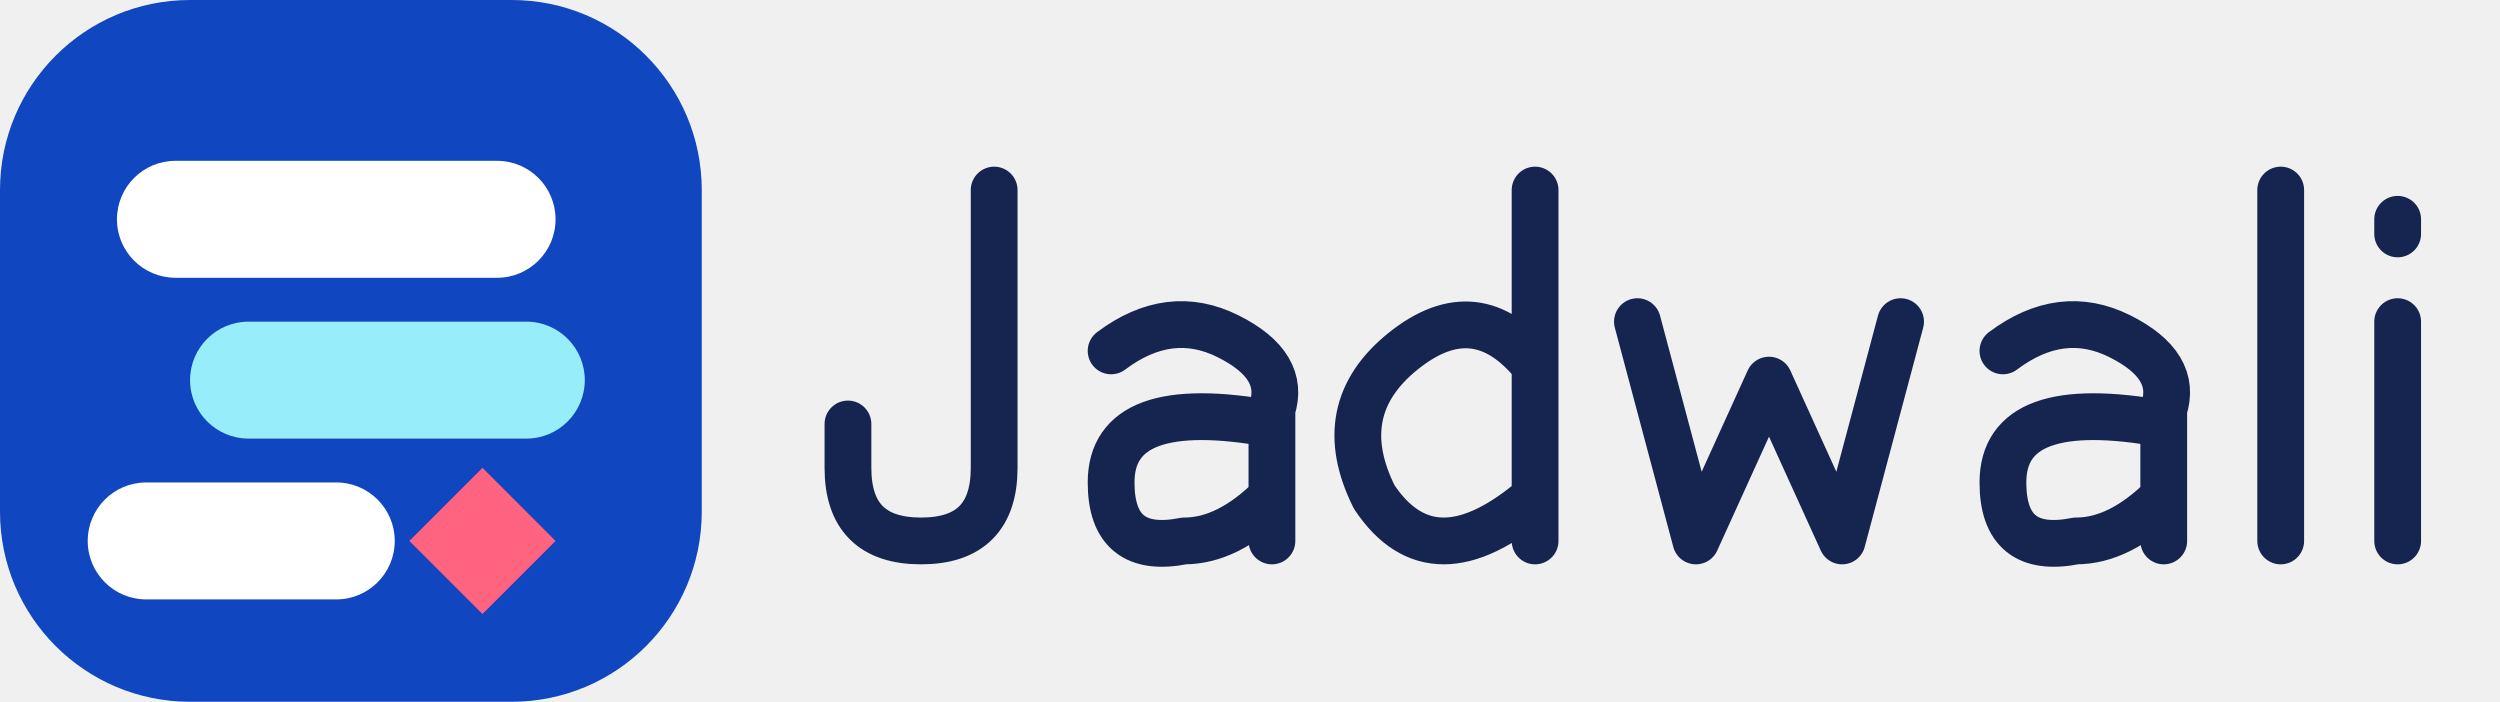
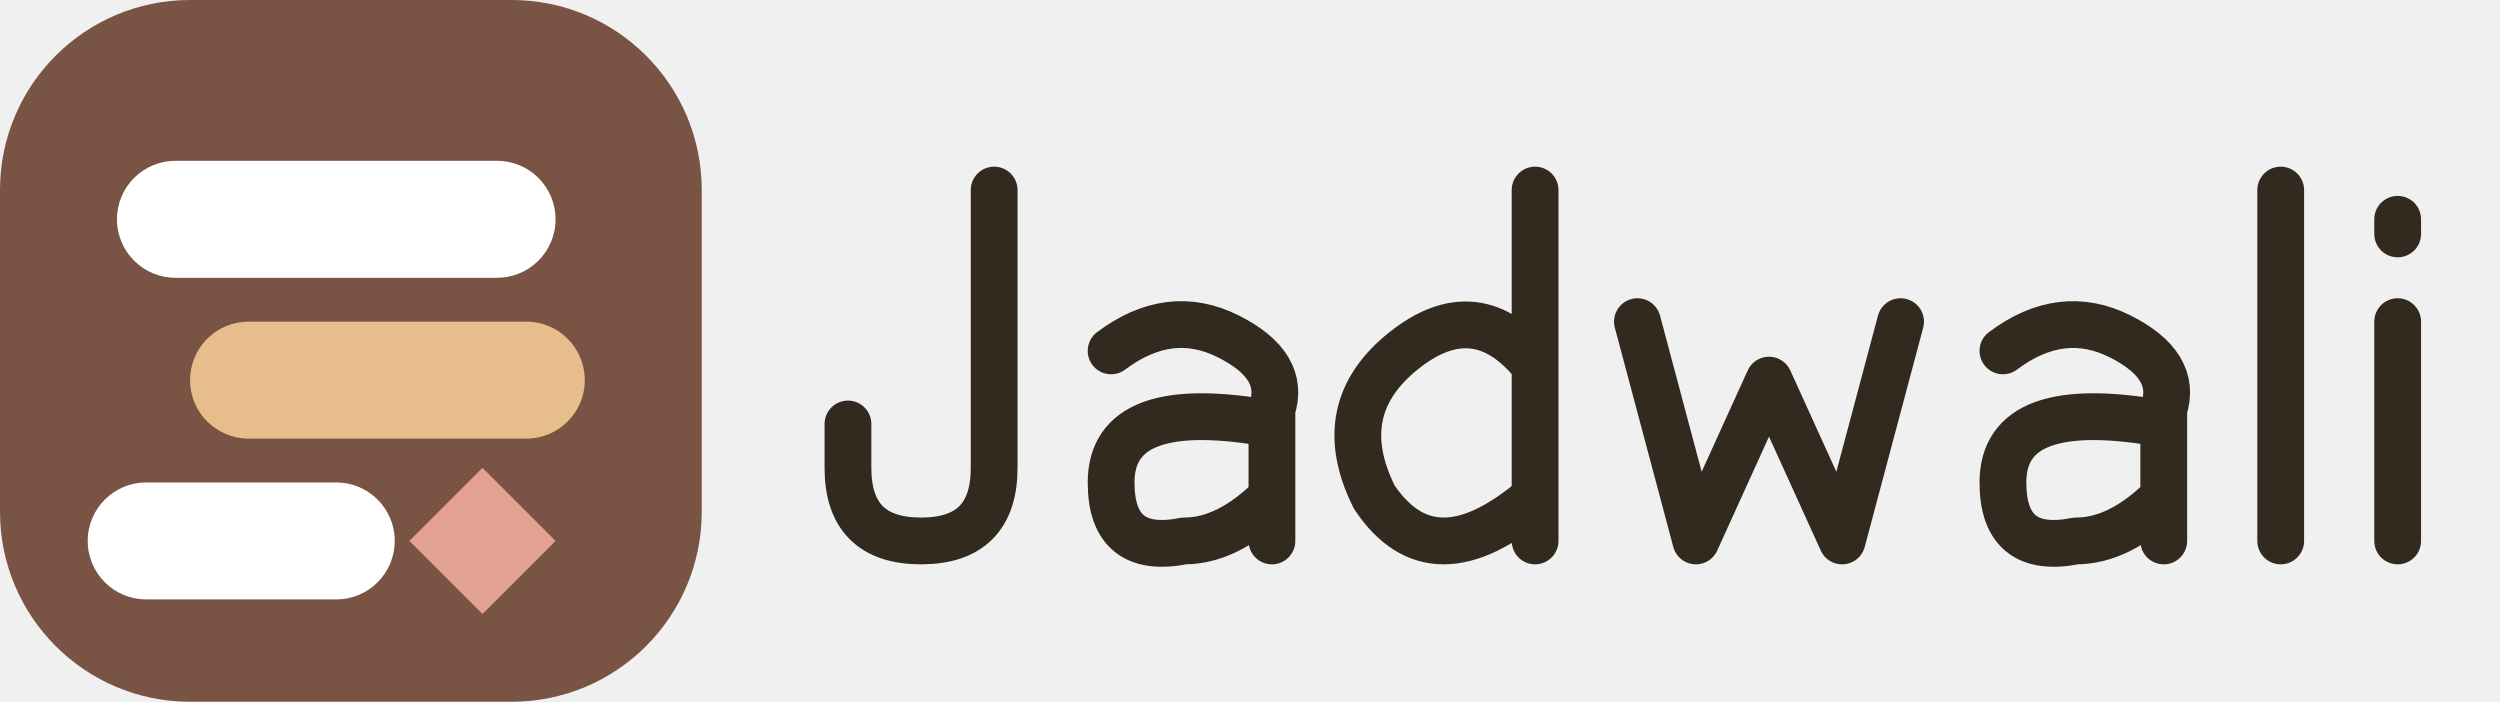
<svg xmlns="http://www.w3.org/2000/svg" viewBox="0 0 171 48" role="img" aria-label="Jadwali">
-   <rect width="48" height="48" rx="13" fill="#1046bf" />
+   <rect width="48" height="48" rx="13" fill="#795344" />
  <path fill="#fff" d="M12 11h22a4 4 0 0 1 0 8H12a4 4 0 0 1 0-8Z" />
-   <path fill="#97edfa" d="M17 22h19a4 4 0 0 1 0 8H17a4 4 0 0 1 0-8Z" />
+   <path fill="#e6bd8b" d="M17 22h19a4 4 0 0 1 0 8H17a4 4 0 0 1 0-8Z" />
  <path fill="#fff" d="M10 33h13a4 4 0 0 1 0 8H10a4 4 0 0 1 0-8Z" />
-   <path fill="#ff6380" d="M33 32l5 5-5 5-5-5 5-5Z" />
-   <path d="M58 29v3q0 5 5 5t5-5V13 M76 24q4-3 8-1t3 5v9m0-8q-11-2-11 4 0 5 5 4 3 0 6-3 M105 13v24m0-12q-4-5-9-1-5 4-2 10 4 6 11 0 M112 22l4 15 5-11 5 11 4-15 M137 24q4-3 8-1t3 5v9m0-8q-11-2-11 4 0 5 5 4 3 0 6-3 M156 13v24 M164 22v15m0-22v1" fill="none" stroke="#152550" stroke-width="3.2" stroke-linecap="round" stroke-linejoin="round" />
+   <path fill="#e3a192" d="M33 32l5 5-5 5-5-5 5-5Z" />
+   <path d="M58 29v3q0 5 5 5t5-5V13 M76 24q4-3 8-1t3 5v9m0-8q-11-2-11 4 0 5 5 4 3 0 6-3 M105 13v24m0-12q-4-5-9-1-5 4-2 10 4 6 11 0 M112 22l4 15 5-11 5 11 4-15 M137 24q4-3 8-1t3 5v9m0-8q-11-2-11 4 0 5 5 4 3 0 6-3 M156 13v24 M164 22v15m0-22v1" fill="none" stroke="#32291f" stroke-width="3.2" stroke-linecap="round" stroke-linejoin="round" />
</svg>
